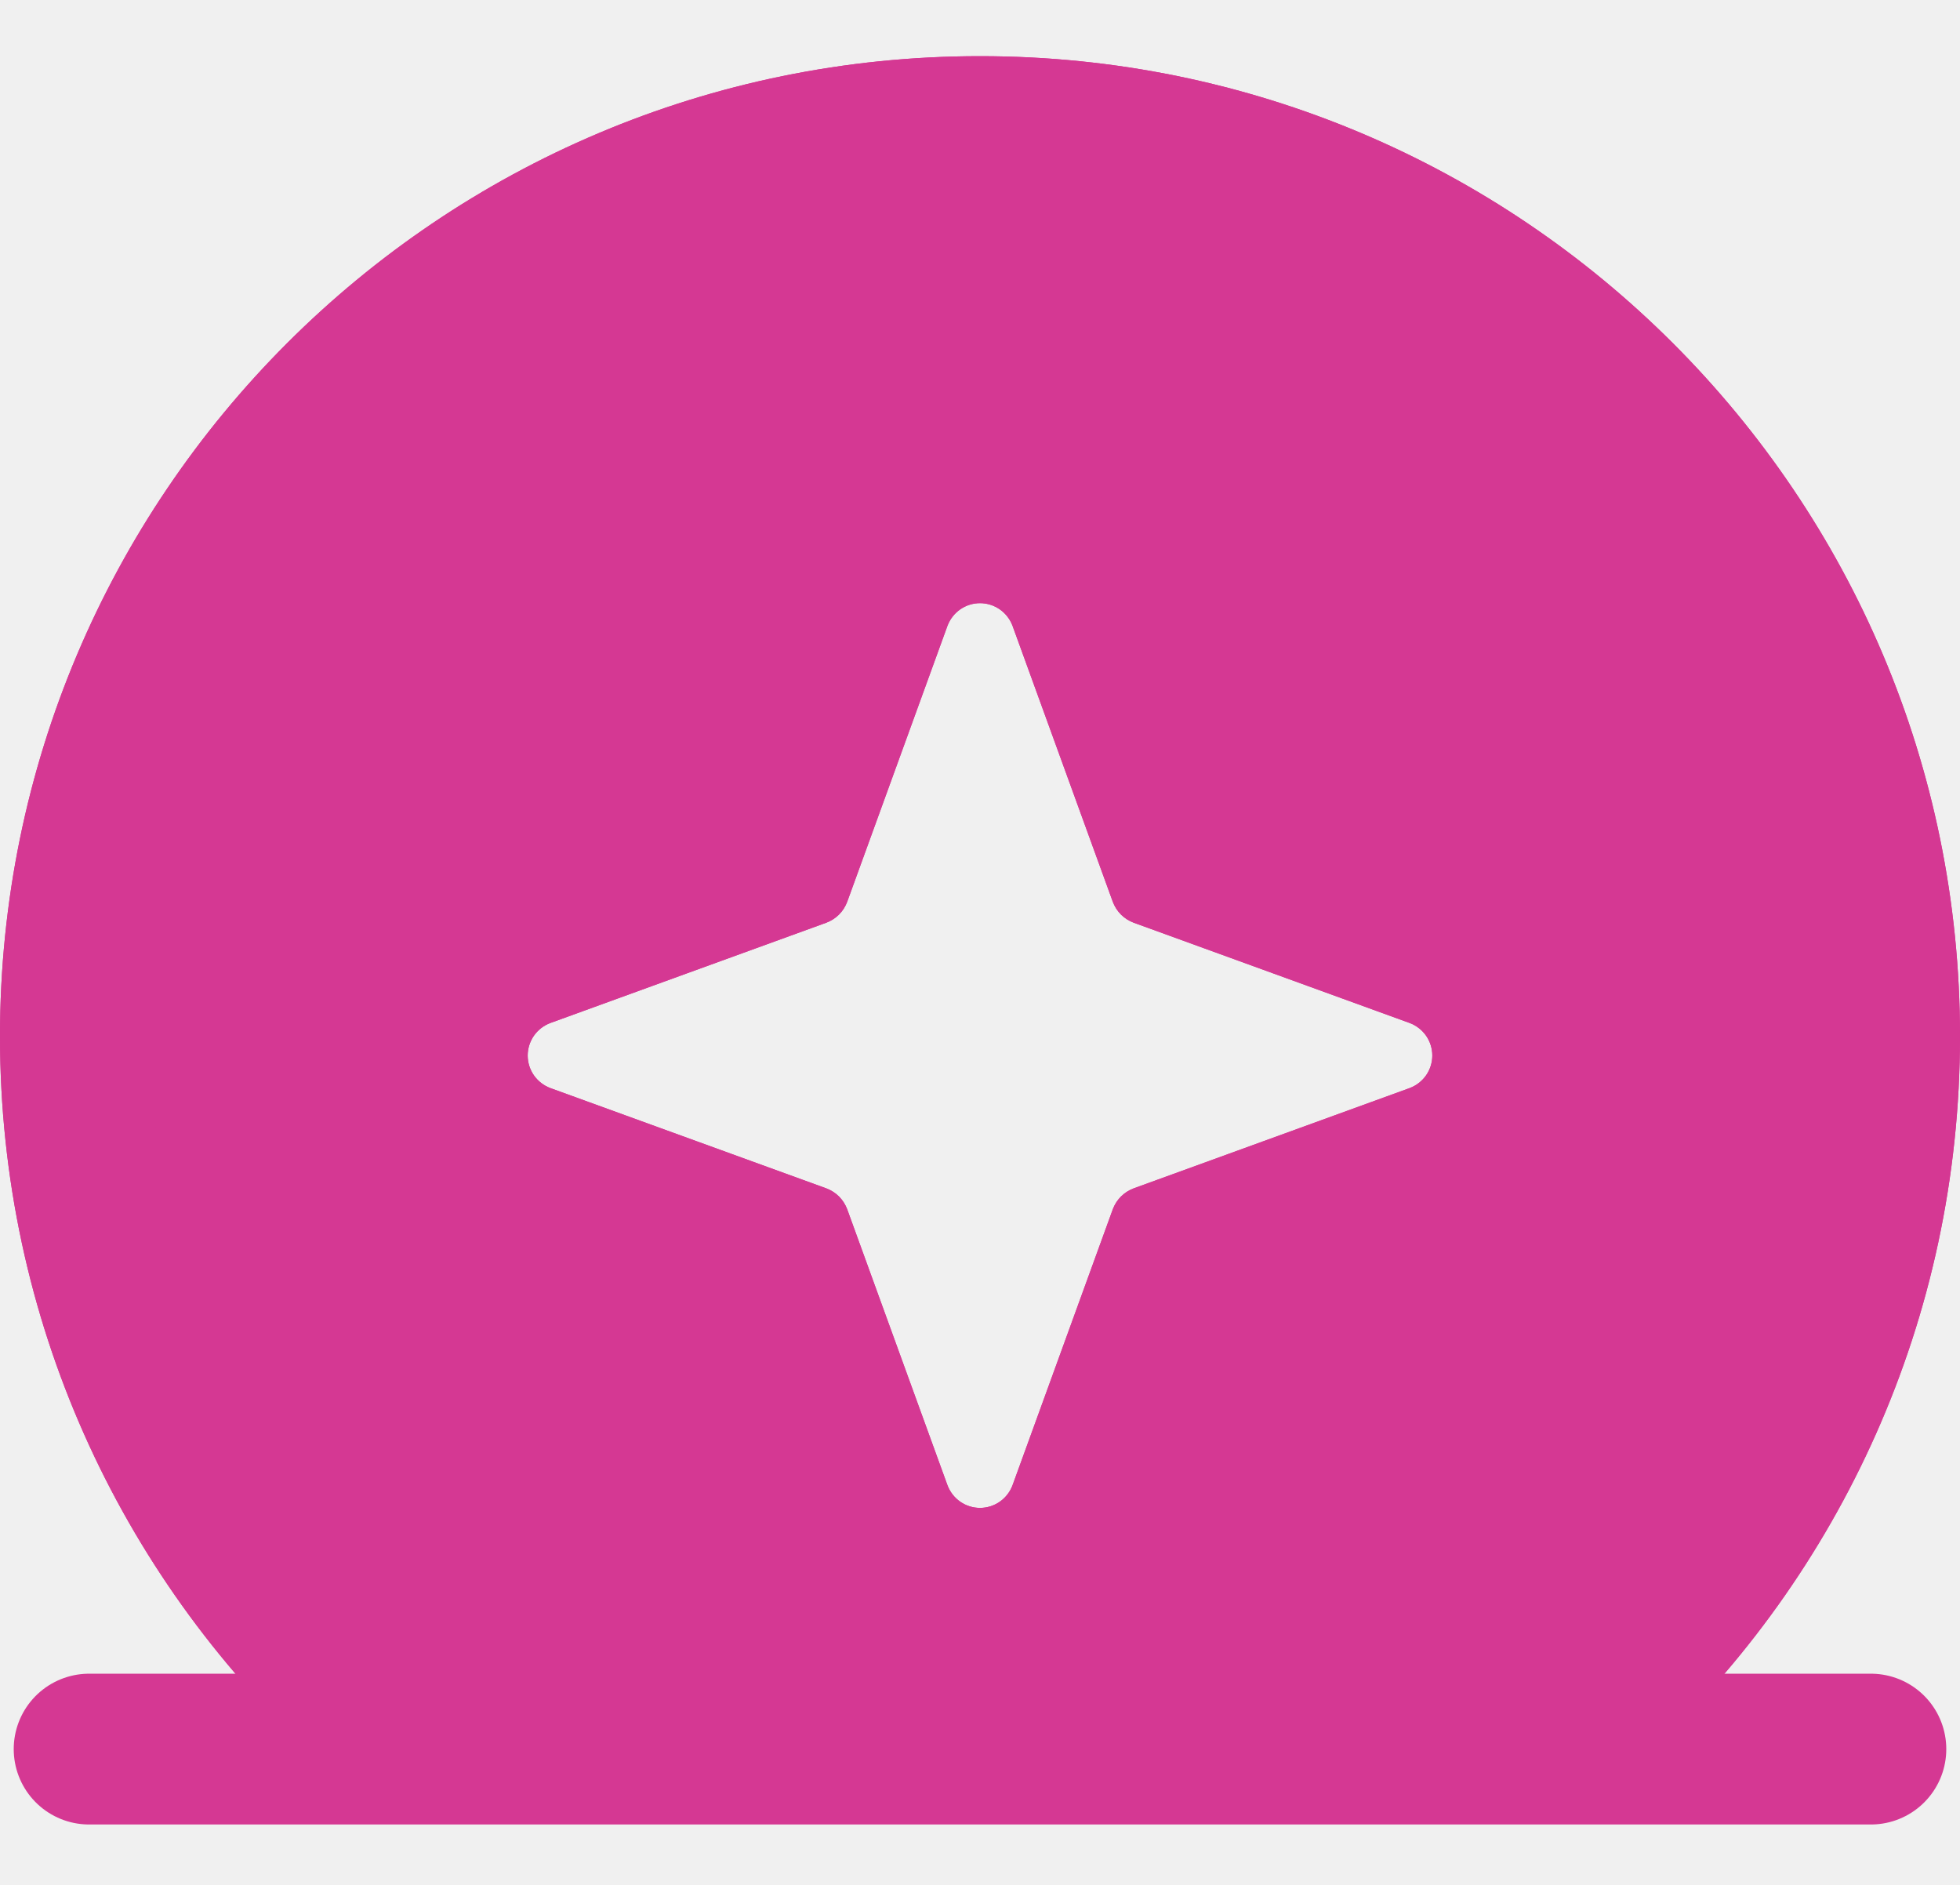
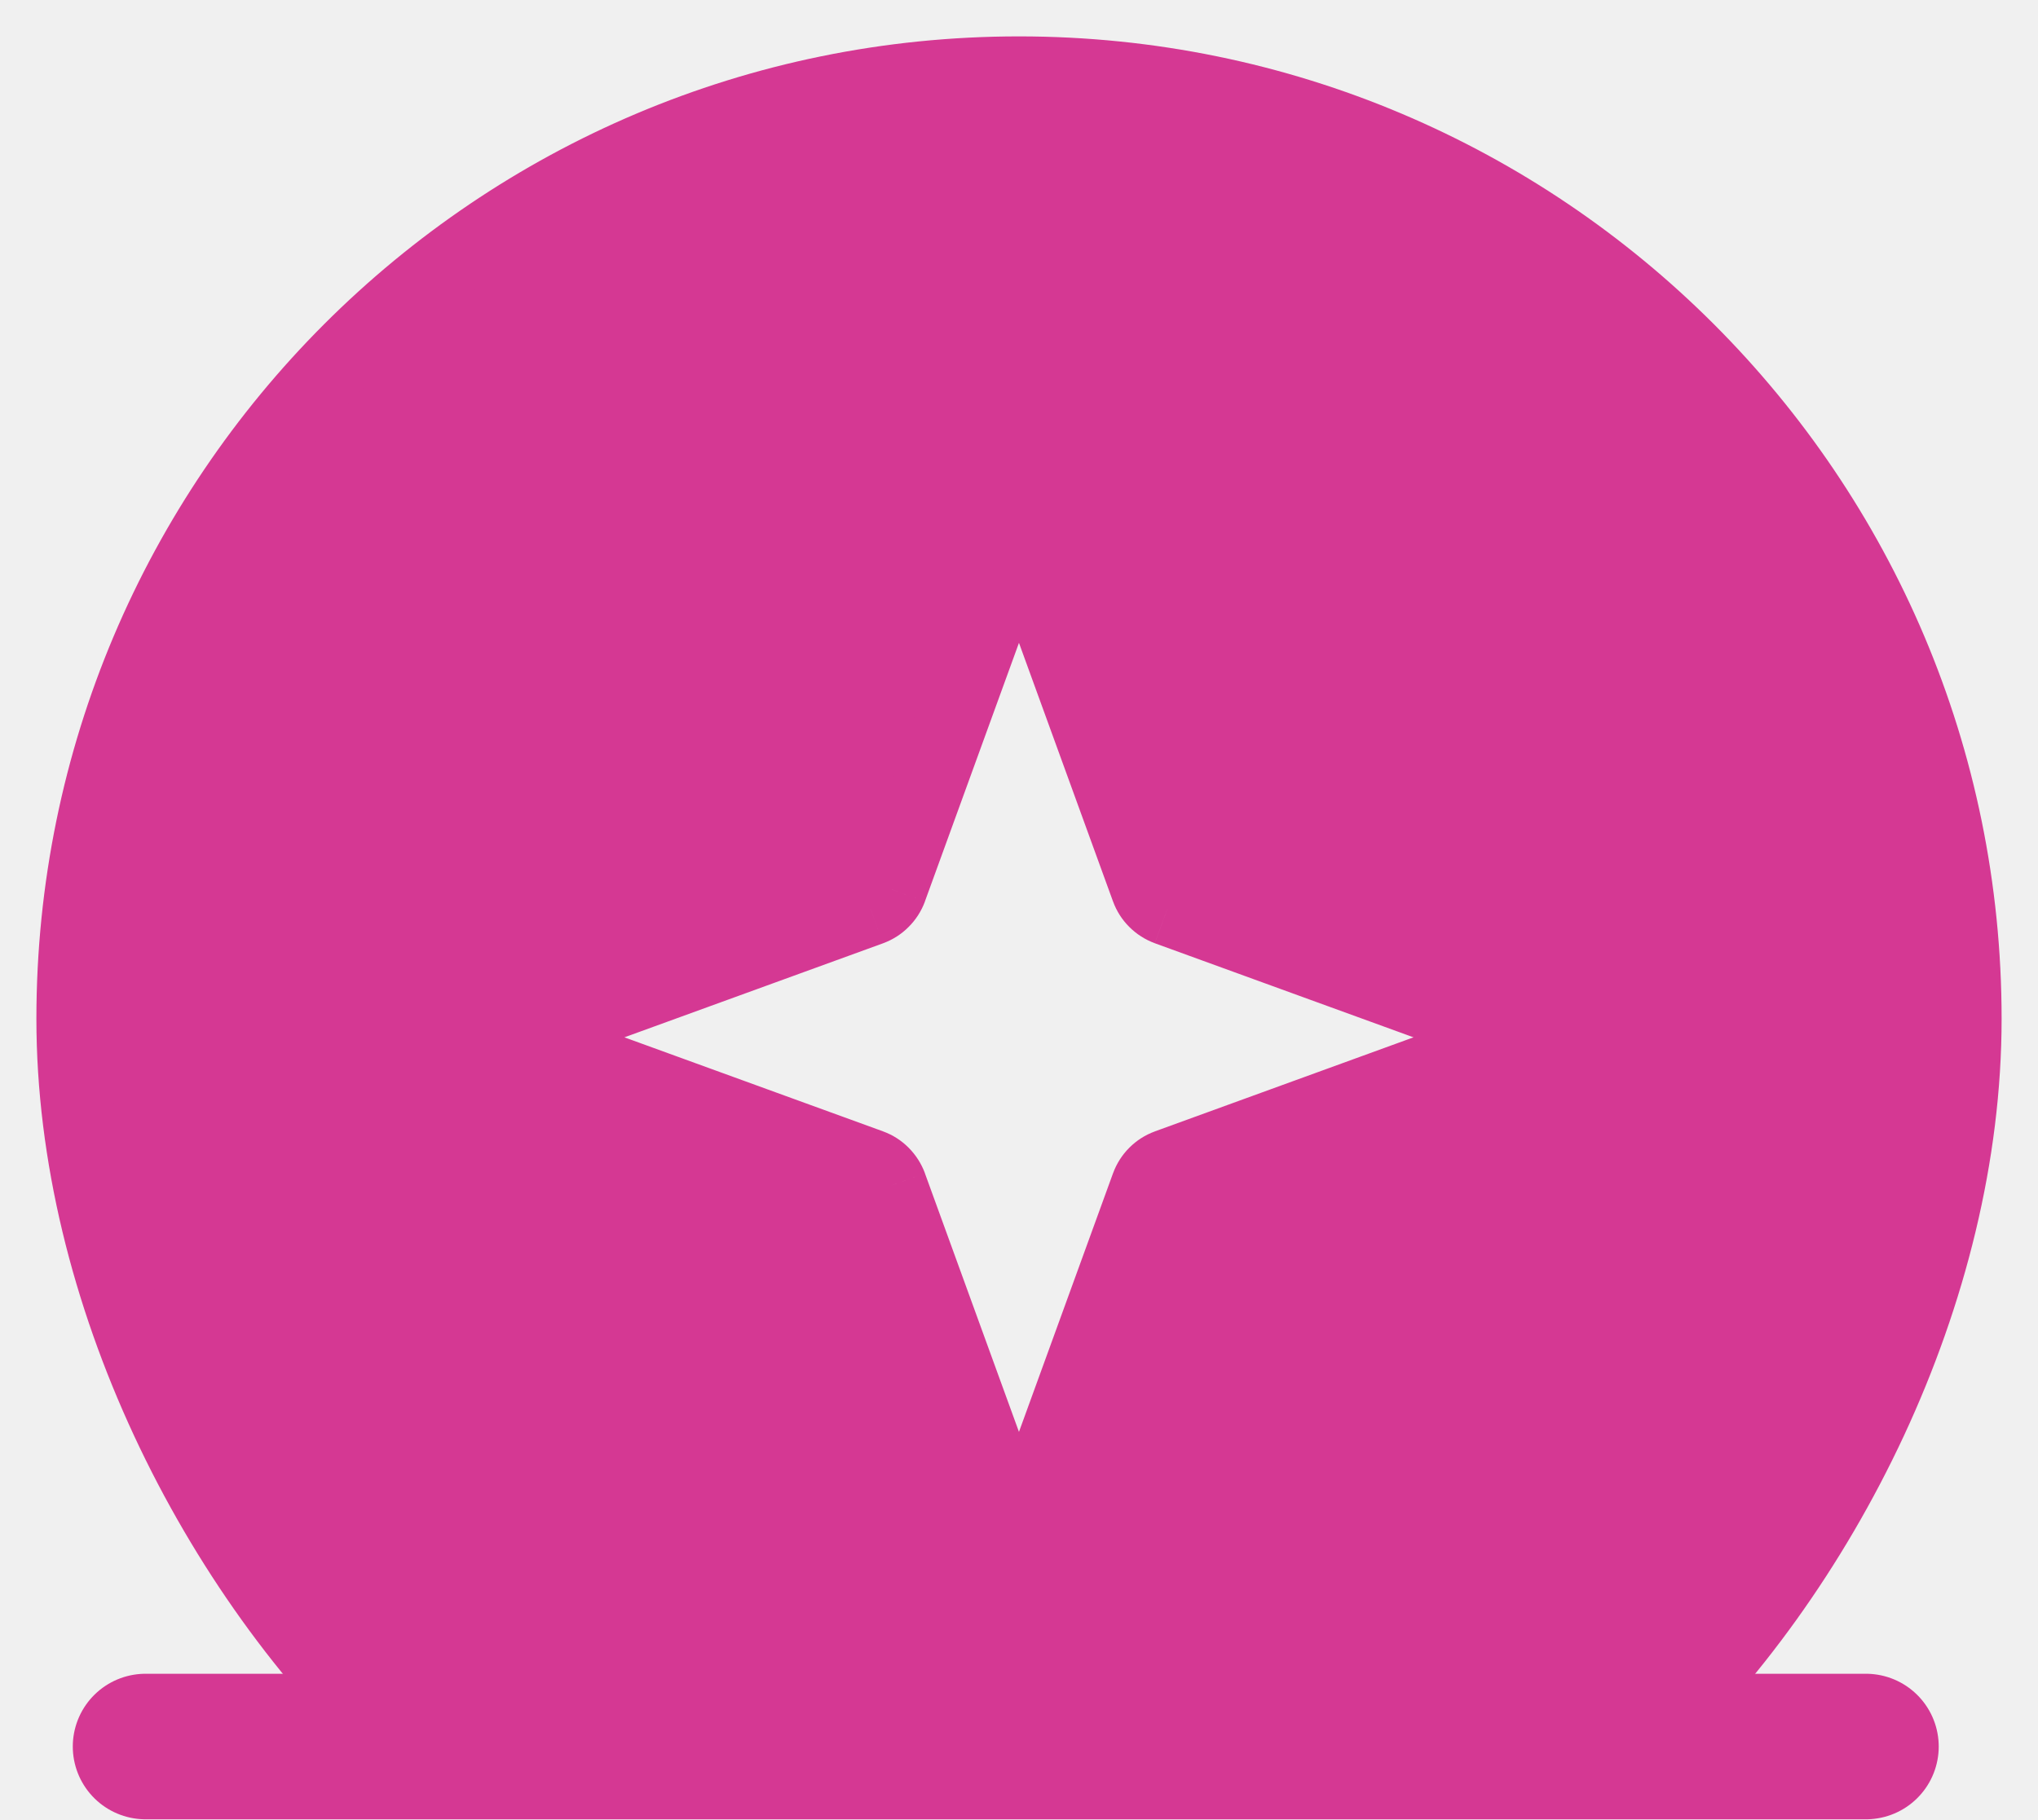
- <svg xmlns="http://www.w3.org/2000/svg" width="26" height="25" viewBox="0 0 26 25" fill="none">
+ <svg xmlns="http://www.w3.org/2000/svg" width="28" height="25" viewBox="0 0 28 25" fill="none">
  <g id="Group 4361">
-     <g id="Subtract">
-       <mask id="path-1-inside-1_22226_2930" fill="white">
-         <path fill-rule="evenodd" clip-rule="evenodd" d="M0 13.745C0 6.565 5.82 0.745 13 0.745C20.18 0.745 26 6.565 26 13.745C26 17.499 24.408 20.882 21.863 23.255H4.136C1.591 20.882 0 17.499 0 13.745ZM13.431 19.701L14.762 16.038C14.786 15.975 14.822 15.918 14.87 15.87C14.918 15.822 14.975 15.786 15.038 15.762L18.701 14.431C18.788 14.398 18.864 14.339 18.918 14.262C18.971 14.185 19 14.094 19 14C19 13.906 18.971 13.815 18.918 13.738C18.864 13.661 18.788 13.602 18.701 13.569L15.038 12.238C14.975 12.214 14.918 12.178 14.87 12.13C14.822 12.082 14.786 12.025 14.762 11.962L13.431 8.299C13.398 8.212 13.339 8.136 13.262 8.082C13.185 8.029 13.094 8 13 8C12.906 8 12.815 8.029 12.738 8.082C12.661 8.136 12.602 8.212 12.569 8.299L11.238 11.962C11.214 12.025 11.178 12.082 11.13 12.13C11.082 12.178 11.025 12.214 10.962 12.238L7.299 13.569C7.212 13.602 7.136 13.661 7.082 13.738C7.029 13.815 7 13.906 7 14C7 14.094 7.029 14.185 7.082 14.262C7.136 14.339 7.212 14.398 7.299 14.431L10.962 15.762C11.025 15.786 11.082 15.822 11.13 15.87C11.178 15.918 11.214 15.975 11.238 16.038L12.569 19.701C12.602 19.788 12.661 19.864 12.738 19.918C12.815 19.971 12.906 20 13 20C13.094 20 13.185 19.971 13.262 19.918C13.339 19.864 13.398 19.788 13.431 19.701Z" />
-       </mask>
-       <path fill-rule="evenodd" clip-rule="evenodd" d="M0 13.745C0 6.565 5.82 0.745 13 0.745C20.18 0.745 26 6.565 26 13.745C26 17.499 24.408 20.882 21.863 23.255H4.136C1.591 20.882 0 17.499 0 13.745ZM13.431 19.701L14.762 16.038C14.786 15.975 14.822 15.918 14.87 15.87C14.918 15.822 14.975 15.786 15.038 15.762L18.701 14.431C18.788 14.398 18.864 14.339 18.918 14.262C18.971 14.185 19 14.094 19 14C19 13.906 18.971 13.815 18.918 13.738C18.864 13.661 18.788 13.602 18.701 13.569L15.038 12.238C14.975 12.214 14.918 12.178 14.87 12.13C14.822 12.082 14.786 12.025 14.762 11.962L13.431 8.299C13.398 8.212 13.339 8.136 13.262 8.082C13.185 8.029 13.094 8 13 8C12.906 8 12.815 8.029 12.738 8.082C12.661 8.136 12.602 8.212 12.569 8.299L11.238 11.962C11.214 12.025 11.178 12.082 11.13 12.13C11.082 12.178 11.025 12.214 10.962 12.238L7.299 13.569C7.212 13.602 7.136 13.661 7.082 13.738C7.029 13.815 7 13.906 7 14C7 14.094 7.029 14.185 7.082 14.262C7.136 14.339 7.212 14.398 7.299 14.431L10.962 15.762C11.025 15.786 11.082 15.822 11.13 15.87C11.178 15.918 11.214 15.975 11.238 16.038L12.569 19.701C12.602 19.788 12.661 19.864 12.738 19.918C12.815 19.971 12.906 20 13 20C13.094 20 13.185 19.971 13.262 19.918C13.339 19.864 13.398 19.788 13.431 19.701Z" fill="#D53893" />
-       <path d="M21.863 23.255V25.255H22.651L23.227 24.718L21.863 23.255ZM4.136 23.255L2.772 24.718L3.349 25.255H4.136V23.255ZM14.762 16.038L12.886 15.347L12.883 15.354L14.762 16.038ZM13.431 19.701L15.306 20.396L15.31 20.384L13.431 19.701ZM15.038 15.762L14.354 13.883L14.347 13.886L15.038 15.762ZM18.701 14.431L19.384 16.31L19.396 16.306L18.701 14.431ZM18.918 14.262L17.276 13.12L17.276 13.12L18.918 14.262ZM18.918 13.738L17.276 14.88L17.276 14.88L18.918 13.738ZM18.701 13.569L19.396 11.694L19.384 11.69L18.701 13.569ZM15.038 12.238L14.347 14.114L14.354 14.117L15.038 12.238ZM14.762 11.962L12.883 12.646L12.886 12.653L14.762 11.962ZM13.431 8.299L15.31 7.616L15.306 7.603L13.431 8.299ZM13.262 8.082L14.404 6.44L14.404 6.44L13.262 8.082ZM12.738 8.082L11.596 6.44L11.596 6.44L12.738 8.082ZM12.569 8.299L10.694 7.603L10.69 7.616L12.569 8.299ZM11.238 11.962L13.114 12.653L13.117 12.646L11.238 11.962ZM10.962 12.238L11.646 14.117L11.653 14.114L10.962 12.238ZM7.299 13.569L6.616 11.69L6.603 11.694L7.299 13.569ZM7.082 13.738L5.44 12.596L5.44 12.596L7.082 13.738ZM7.082 14.262L5.44 15.404L5.44 15.404L7.082 14.262ZM7.299 14.431L6.603 16.306L6.616 16.31L7.299 14.431ZM10.962 15.762L11.653 13.886L11.646 13.883L10.962 15.762ZM11.238 16.038L13.117 15.354L13.114 15.347L11.238 16.038ZM12.569 19.701L10.69 20.384L10.694 20.396L12.569 19.701ZM12.738 19.918L13.88 18.276L13.88 18.276L12.738 19.918ZM13.262 19.918L12.12 18.276L12.12 18.276L13.262 19.918ZM13 -1.255C4.716 -1.255 -2 5.461 -2 13.745H2C2 7.67 6.925 2.745 13 2.745V-1.255ZM28 13.745C28 5.461 21.284 -1.255 13 -1.255V2.745C19.075 2.745 24 7.67 24 13.745H28ZM23.227 24.718C26.161 21.982 28 18.077 28 13.745H24C24 16.922 22.656 19.781 20.5 21.792L23.227 24.718ZM4.136 25.255H21.863V21.255H4.136V25.255ZM-2 13.745C-2 18.077 -0.161 21.982 2.772 24.718L5.5 21.792C3.344 19.781 2 16.922 2 13.745H-2ZM12.883 15.354L11.551 19.017L15.31 20.384L16.642 16.721L12.883 15.354ZM13.456 14.456C13.204 14.708 13.009 15.012 12.886 15.347L16.639 16.73C16.562 16.938 16.441 17.127 16.284 17.284L13.456 14.456ZM14.347 13.886C14.012 14.009 13.708 14.204 13.456 14.456L16.284 17.284C16.127 17.441 15.938 17.562 15.729 17.639L14.347 13.886ZM18.017 12.551L14.354 13.883L15.721 17.642L19.384 16.31L18.017 12.551ZM17.276 13.12C17.455 12.862 17.71 12.665 18.005 12.556L19.396 16.306C19.867 16.131 20.273 15.816 20.56 15.404L17.276 13.12ZM17 14C17 13.685 17.096 13.379 17.276 13.12L20.56 15.404C20.846 14.992 21 14.502 21 14H17ZM17.276 14.88C17.096 14.621 17 14.315 17 14H21C21 13.498 20.846 13.008 20.56 12.596L17.276 14.88ZM18.005 15.444C17.71 15.335 17.455 15.138 17.276 14.88L20.56 12.596C20.273 12.184 19.867 11.869 19.396 11.694L18.005 15.444ZM14.354 14.117L18.017 15.449L19.384 11.69L15.721 10.358L14.354 14.117ZM13.456 13.544C13.708 13.796 14.012 13.991 14.347 14.114L15.729 10.361C15.938 10.438 16.127 10.559 16.284 10.716L13.456 13.544ZM12.886 12.653C13.009 12.988 13.204 13.292 13.456 13.544L16.284 10.716C16.441 10.873 16.562 11.062 16.639 11.271L12.886 12.653ZM11.551 8.983L12.883 12.646L16.642 11.279L15.31 7.616L11.551 8.983ZM12.12 9.724C11.862 9.545 11.665 9.29 11.556 8.995L15.306 7.603C15.131 7.133 14.816 6.727 14.404 6.44L12.12 9.724ZM13 10C12.685 10 12.379 9.904 12.12 9.724L14.404 6.44C13.992 6.154 13.502 6 13 6V10ZM13.88 9.724C13.621 9.904 13.315 10 13 10V6C12.498 6 12.008 6.154 11.596 6.44L13.88 9.724ZM14.444 8.995C14.335 9.29 14.138 9.545 13.88 9.724L11.596 6.44C11.184 6.727 10.869 7.133 10.694 7.603L14.444 8.995ZM13.117 12.646L14.449 8.983L10.69 7.616L9.358 11.279L13.117 12.646ZM12.544 13.544C12.796 13.292 12.991 12.988 13.114 12.653L9.361 11.271C9.438 11.062 9.559 10.873 9.716 10.716L12.544 13.544ZM11.653 14.114C11.988 13.991 12.292 13.796 12.544 13.544L9.716 10.716C9.873 10.559 10.062 10.438 10.271 10.361L11.653 14.114ZM7.983 15.449L11.646 14.117L10.279 10.358L6.616 11.69L7.983 15.449ZM8.724 14.88C8.545 15.138 8.29 15.335 7.995 15.444L6.603 11.694C6.133 11.869 5.727 12.184 5.44 12.596L8.724 14.88ZM9 14C9 14.315 8.904 14.621 8.724 14.88L5.44 12.596C5.154 13.008 5 13.498 5 14H9ZM8.724 13.12C8.904 13.379 9 13.685 9 14H5C5 14.502 5.154 14.992 5.44 15.404L8.724 13.12ZM7.995 12.556C8.29 12.665 8.545 12.862 8.724 13.12L5.44 15.404C5.727 15.816 6.133 16.131 6.603 16.306L7.995 12.556ZM11.646 13.883L7.983 12.551L6.616 16.31L10.279 17.642L11.646 13.883ZM12.544 14.456C12.292 14.204 11.988 14.009 11.653 13.886L10.271 17.639C10.062 17.562 9.873 17.441 9.716 17.284L12.544 14.456ZM13.114 15.347C12.991 15.012 12.796 14.708 12.544 14.456L9.716 17.284C9.559 17.127 9.438 16.938 9.361 16.73L13.114 15.347ZM14.449 19.017L13.117 15.354L9.358 16.721L10.69 20.384L14.449 19.017ZM13.88 18.276C14.138 18.455 14.335 18.71 14.444 19.005L10.694 20.396C10.869 20.867 11.184 21.273 11.596 21.56L13.88 18.276ZM13 18C13.315 18 13.621 18.096 13.88 18.276L11.596 21.56C12.008 21.846 12.498 22 13 22V18ZM12.12 18.276C12.379 18.096 12.685 18 13 18V22C13.502 22 13.992 21.846 14.404 21.56L12.12 18.276ZM11.556 19.005C11.665 18.71 11.862 18.455 12.12 18.276L14.404 21.56C14.816 21.273 15.131 20.867 15.306 20.396L11.556 19.005Z" fill="#D53893" mask="url(#path-1-inside-1_22226_2930)" />
+     <g id="Group 4361_2">
+       <g id="Group 4362">
+         <g id="Subtract">
+           <path fill-rule="evenodd" clip-rule="evenodd" d="M1 14C1 6.82 6.82 1 14 1C21.18 1 27 6.82 27 14C27 17.754 25.045 21.627 22.5 24H22H5.5C2.955 21.627 1 17.754 1 14ZM14.43 19.955L15.762 16.293C15.785 16.23 15.822 16.172 15.87 16.125C15.917 16.077 15.975 16.041 16.038 16.017L19.7 14.685C19.788 14.653 19.864 14.594 19.918 14.517C19.971 14.44 20 14.348 20 14.255C20 14.161 19.971 14.069 19.918 13.993C19.864 13.916 19.788 13.857 19.7 13.824L16.038 12.492C15.975 12.469 15.917 12.432 15.87 12.385C15.822 12.337 15.785 12.28 15.762 12.217L14.43 8.554C14.398 8.466 14.339 8.391 14.262 8.337C14.185 8.283 14.094 8.255 14 8.255C13.906 8.255 13.815 8.283 13.738 8.337C13.661 8.391 13.602 8.466 13.569 8.554L12.237 12.217C12.214 12.28 12.177 12.337 12.13 12.385C12.082 12.432 12.025 12.469 11.962 12.492L8.299 13.824C8.211 13.857 8.136 13.916 8.082 13.993C8.028 14.069 8 14.161 8 14.255C8 14.348 8.028 14.44 8.082 14.517C8.136 14.594 8.211 14.653 8.299 14.685L11.962 16.017C12.025 16.041 12.082 16.077 12.13 16.125C12.177 16.172 12.214 16.23 12.237 16.293L13.569 19.955C13.602 20.043 13.661 20.119 13.738 20.173C13.815 20.226 13.906 20.255 14 20.255C14.094 20.255 14.185 20.226 14.262 20.173C14.339 20.119 14.398 20.043 14.43 19.955Z" fill="#D53893" />
+           <path d="M22.5 24V24.5C22.627 24.5 22.748 24.452 22.841 24.366L22.5 24ZM5.5 24L5.159 24.366C5.252 24.452 5.373 24.5 5.5 24.5V24ZM15.762 16.293L15.293 16.12L15.292 16.122L15.762 16.293ZM14.43 19.955L14.899 20.129L14.9 20.126L14.43 19.955ZM16.038 16.017L15.867 15.547L15.865 15.548L16.038 16.017ZM19.7 14.685L19.871 15.155L19.874 15.154L19.7 14.685ZM19.918 14.517L19.507 14.232L19.507 14.232L19.918 14.517ZM19.918 13.993L19.507 14.278L19.507 14.278L19.918 13.993ZM19.7 13.824L19.874 13.355L19.871 13.354L19.7 13.824ZM16.038 12.492L15.865 12.962L15.867 12.962L16.038 12.492ZM15.762 12.217L15.292 12.388L15.293 12.39L15.762 12.217ZM14.43 8.554L14.9 8.383L14.899 8.38L14.43 8.554ZM14.262 8.337L14.547 7.927L14.547 7.927L14.262 8.337ZM13.738 8.337L13.452 7.927L13.452 7.927L13.738 8.337ZM13.569 8.554L13.1 8.38L13.099 8.383L13.569 8.554ZM12.237 12.217L12.707 12.39L12.707 12.388L12.237 12.217ZM11.962 12.492L12.133 12.962L12.135 12.961L11.962 12.492ZM8.299 13.824L8.128 13.354L8.125 13.355L8.299 13.824ZM8.082 13.993L7.671 13.707L7.671 13.707L8.082 13.993ZM8.082 14.517L7.671 14.803L7.671 14.803L8.082 14.517ZM8.299 14.685L8.125 15.154L8.128 15.155L8.299 14.685ZM11.962 16.017L12.135 15.548L12.133 15.547L11.962 16.017ZM12.237 16.293L12.707 16.122L12.707 16.12L12.237 16.293ZM13.569 19.955L13.099 20.126L13.1 20.129L13.569 19.955ZM13.738 20.173L14.023 19.762L14.023 19.762L13.738 20.173ZM14.262 20.173L13.976 19.762L13.976 19.762L14.262 20.173ZM14 0.5C6.544 0.5 0.5 6.544 0.5 14H1.5C1.5 7.096 7.096 1.5 14 1.5V0.5ZM27.5 14C27.5 6.544 21.456 0.5 14 0.5V1.5C20.903 1.5 26.5 7.096 26.5 14H27.5ZM22.841 24.366C25.474 21.911 27.5 17.911 27.5 14H26.5C26.5 17.598 24.616 21.343 22.159 23.634L22.841 24.366ZM22 24.5H22.5V23.5H22V24.5ZM5.5 24.5H22V23.5H5.5V24.5ZM0.5 14C0.5 17.911 2.526 21.911 5.159 24.366L5.841 23.634C3.384 21.343 1.5 17.598 1.5 14H0.5ZM15.292 16.122L13.96 19.785L14.9 20.126L16.232 16.464L15.292 16.122ZM15.516 15.771C15.417 15.87 15.341 15.989 15.293 16.12L16.231 16.466C16.23 16.47 16.227 16.475 16.223 16.478L15.516 15.771ZM15.865 15.548C15.734 15.596 15.615 15.672 15.516 15.771L16.223 16.478C16.22 16.482 16.215 16.485 16.211 16.486L15.865 15.548ZM19.529 14.215L15.867 15.547L16.209 16.487L19.871 15.155L19.529 14.215ZM19.507 14.232C19.512 14.225 19.518 14.22 19.526 14.217L19.874 15.154C20.058 15.086 20.216 14.963 20.328 14.803L19.507 14.232ZM19.5 14.255C19.5 14.246 19.502 14.238 19.507 14.232L20.328 14.803C20.44 14.642 20.5 14.451 20.5 14.255H19.5ZM19.507 14.278C19.502 14.271 19.5 14.263 19.5 14.255H20.5C20.5 14.059 20.44 13.868 20.328 13.707L19.507 14.278ZM19.526 14.293C19.518 14.29 19.512 14.285 19.507 14.278L20.328 13.707C20.216 13.546 20.058 13.424 19.874 13.355L19.526 14.293ZM15.867 12.962L19.529 14.294L19.871 13.354L16.209 12.023L15.867 12.962ZM15.516 12.738C15.615 12.837 15.734 12.913 15.865 12.961L16.211 12.023C16.215 12.025 16.22 12.028 16.223 12.031L15.516 12.738ZM15.293 12.39C15.341 12.521 15.417 12.64 15.516 12.738L16.223 12.031C16.227 12.035 16.23 12.039 16.231 12.044L15.293 12.39ZM13.96 8.725L15.292 12.388L16.232 12.046L14.9 8.383L13.96 8.725ZM13.976 8.748C13.97 8.743 13.964 8.736 13.962 8.728L14.899 8.38C14.831 8.197 14.708 8.038 14.547 7.927L13.976 8.748ZM14 8.755C13.991 8.755 13.983 8.752 13.976 8.748L14.547 7.927C14.387 7.815 14.196 7.755 14 7.755V8.755ZM14.023 8.748C14.016 8.752 14.008 8.755 14 8.755V7.755C13.804 7.755 13.613 7.815 13.452 7.927L14.023 8.748ZM14.038 8.728C14.035 8.736 14.03 8.743 14.023 8.748L13.452 7.927C13.291 8.038 13.169 8.197 13.1 8.38L14.038 8.728ZM12.707 12.388L14.039 8.725L13.099 8.383L11.768 12.046L12.707 12.388ZM12.483 12.738C12.582 12.64 12.658 12.521 12.707 12.39L11.768 12.044C11.77 12.039 11.773 12.035 11.776 12.031L12.483 12.738ZM12.135 12.961C12.266 12.913 12.385 12.837 12.483 12.738L11.776 12.031C11.78 12.028 11.784 12.025 11.789 12.023L12.135 12.961ZM8.47 14.294L12.133 12.962L11.791 12.023L8.128 13.354L8.47 14.294ZM8.492 14.278C8.488 14.285 8.481 14.29 8.473 14.293L8.125 13.355C7.942 13.424 7.783 13.546 7.671 13.707L8.492 14.278ZM8.5 14.255C8.5 14.263 8.497 14.271 8.492 14.278L7.671 13.707C7.56 13.868 7.5 14.059 7.5 14.255H8.5ZM8.492 14.232C8.497 14.238 8.5 14.246 8.5 14.255H7.5C7.5 14.451 7.56 14.642 7.671 14.803L8.492 14.232ZM8.473 14.217C8.481 14.22 8.488 14.225 8.492 14.232L7.671 14.803C7.783 14.963 7.942 15.086 8.125 15.154L8.473 14.217ZM12.133 15.547L8.47 14.215L8.128 15.155L11.791 16.487L12.133 15.547ZM12.483 15.771C12.385 15.672 12.266 15.596 12.135 15.548L11.789 16.486C11.784 16.485 11.78 16.482 11.776 16.478L12.483 15.771ZM12.707 16.12C12.658 15.989 12.582 15.87 12.483 15.771L11.776 16.478C11.773 16.475 11.77 16.47 11.768 16.466L12.707 16.12ZM14.039 19.785L12.707 16.122L11.768 16.464L13.099 20.126L14.039 19.785ZM14.023 19.762C14.03 19.767 14.035 19.774 14.038 19.781L13.1 20.129C13.169 20.313 13.291 20.471 13.452 20.583L14.023 19.762ZM14 19.755C14.008 19.755 14.016 19.757 14.023 19.762L13.452 20.583C13.613 20.695 13.804 20.755 14 20.755V19.755ZM13.976 19.762C13.983 19.757 13.991 19.755 14 19.755V20.755C14.196 20.755 14.387 20.695 14.547 20.583L13.976 19.762ZM13.962 19.781C13.964 19.774 13.97 19.767 13.976 19.762L14.547 20.583C14.708 20.471 14.831 20.313 14.899 20.129L13.962 19.781Z" fill="#D53893" />
+         </g>
+         <path id="Vector 12" d="M2 24L25.636 24" stroke="#D53893" stroke-width="2" stroke-linecap="round" stroke-linejoin="round" />
+       </g>
    </g>
-     <path id="Vector 12" d="M1.182 23.199L24.818 23.199" stroke="#D53893" stroke-width="2" stroke-linecap="round" />
  </g>
</svg>
